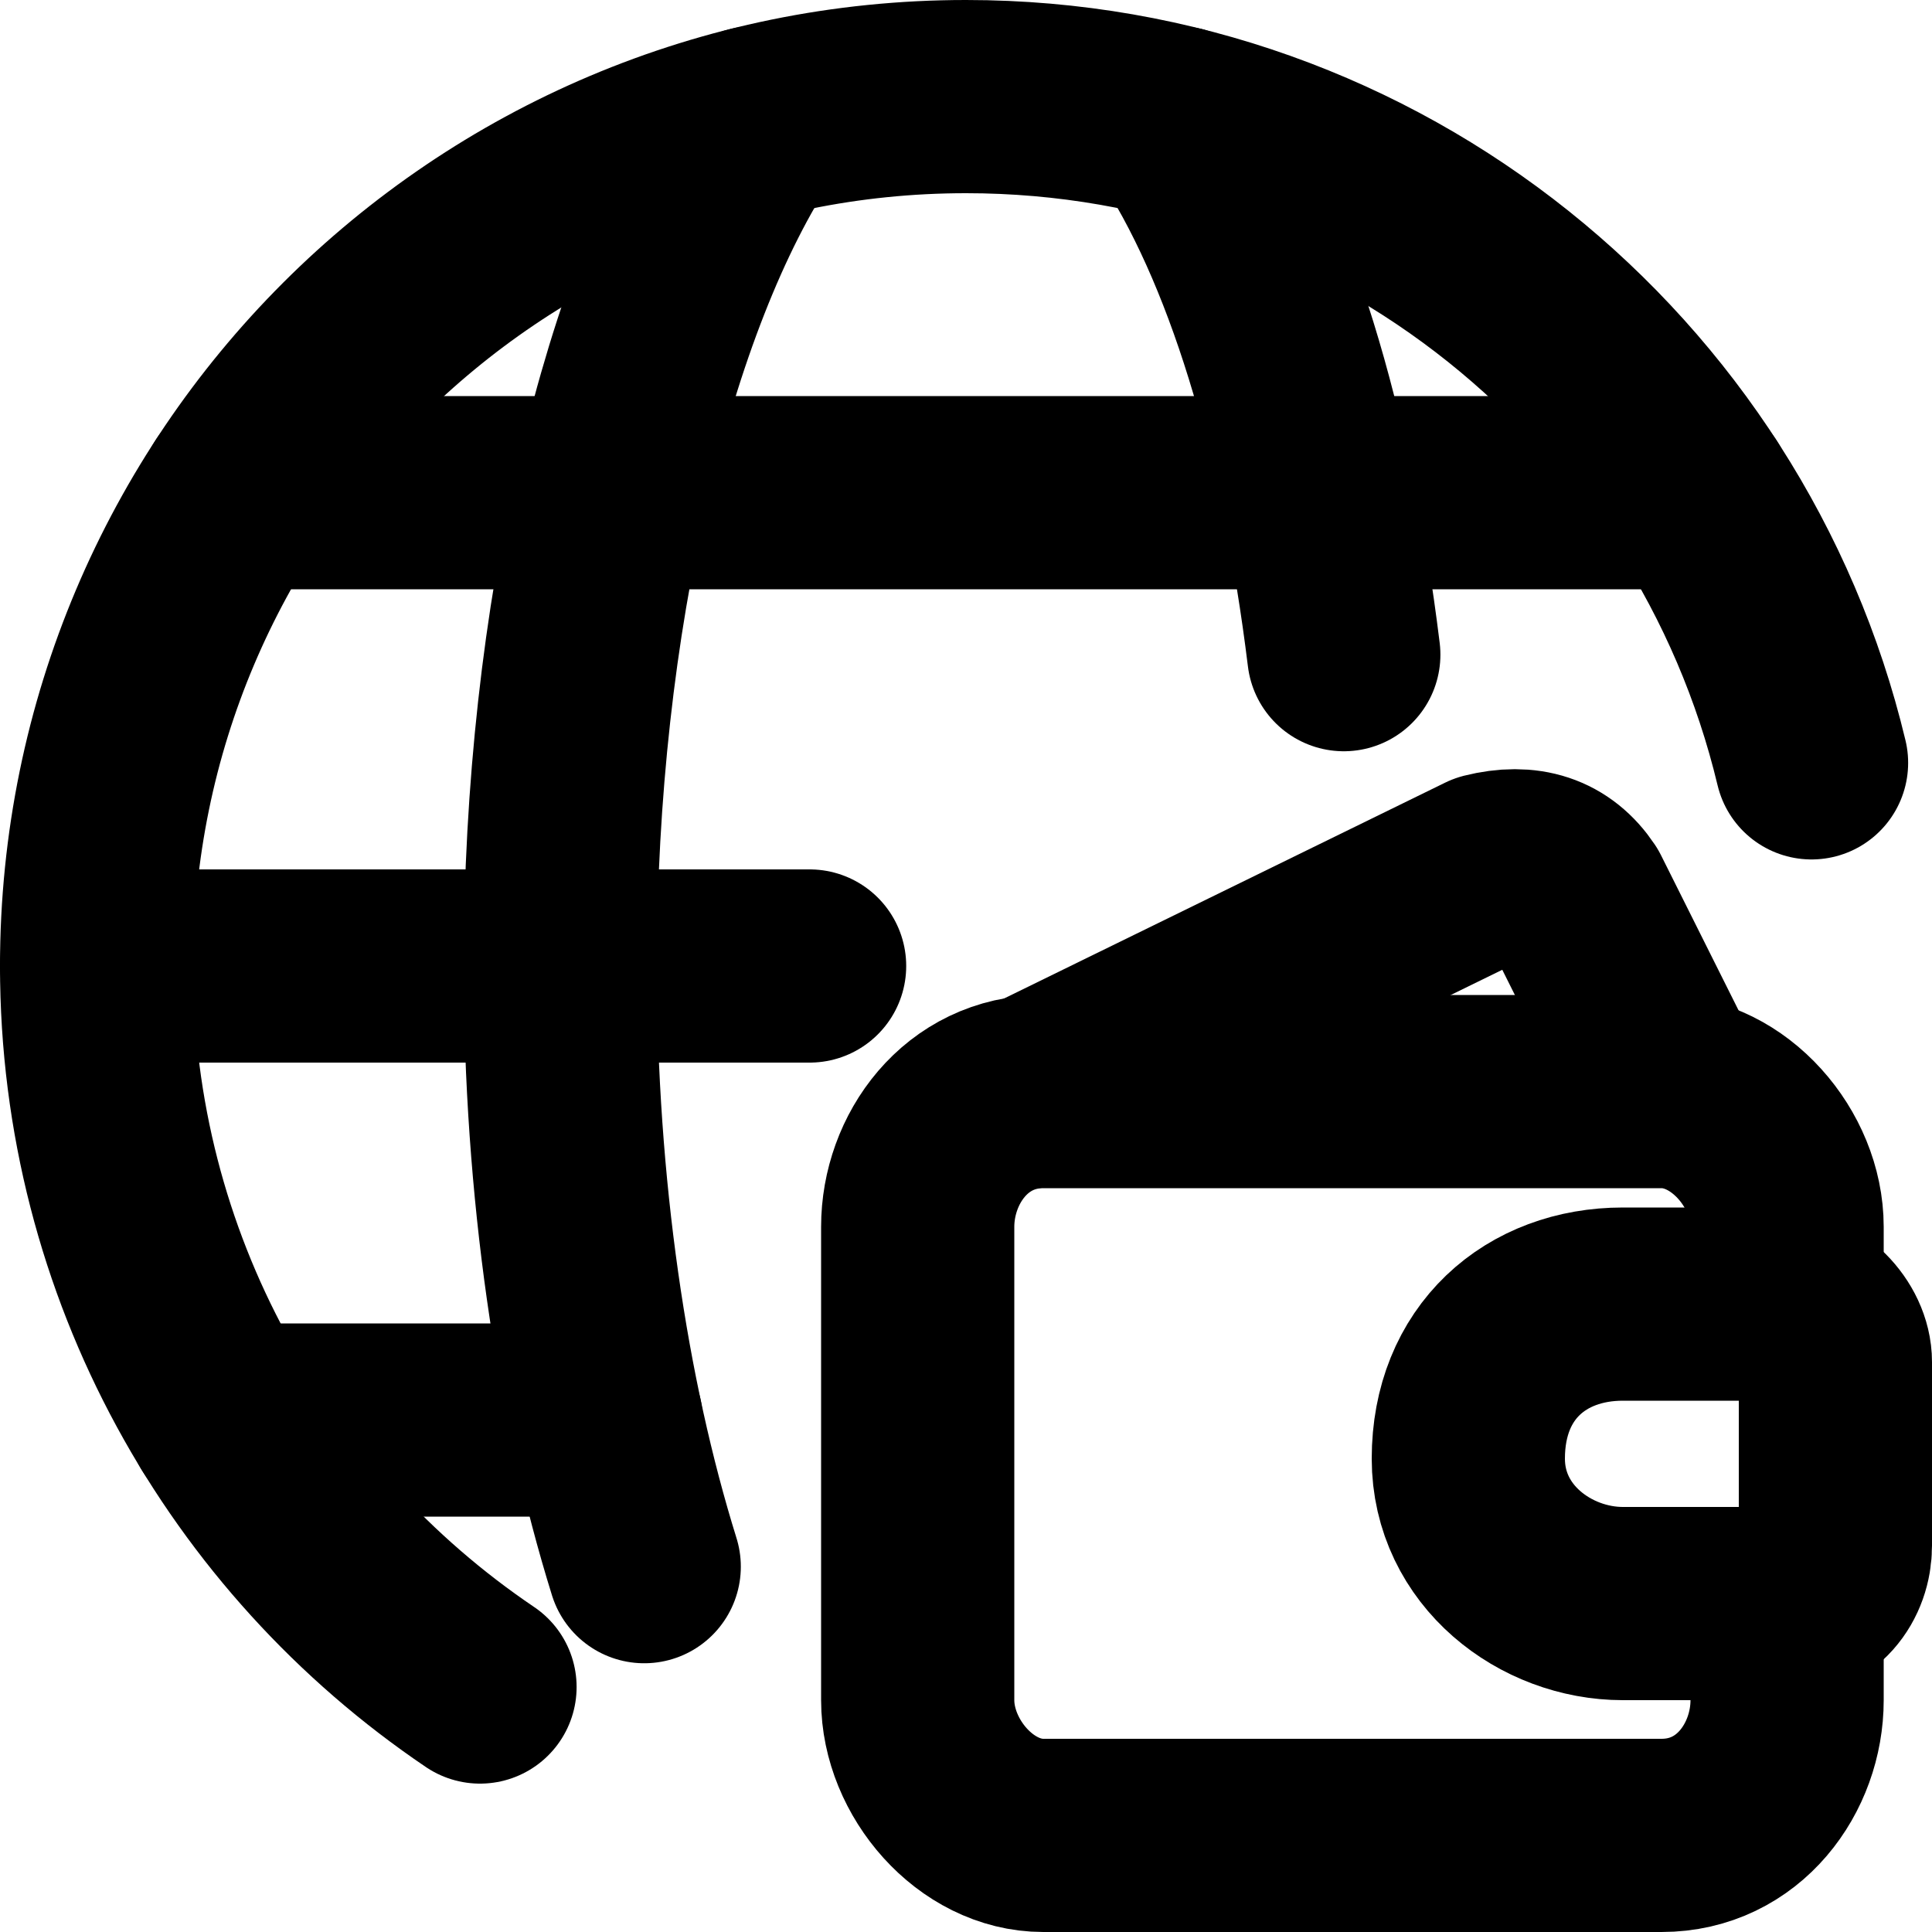
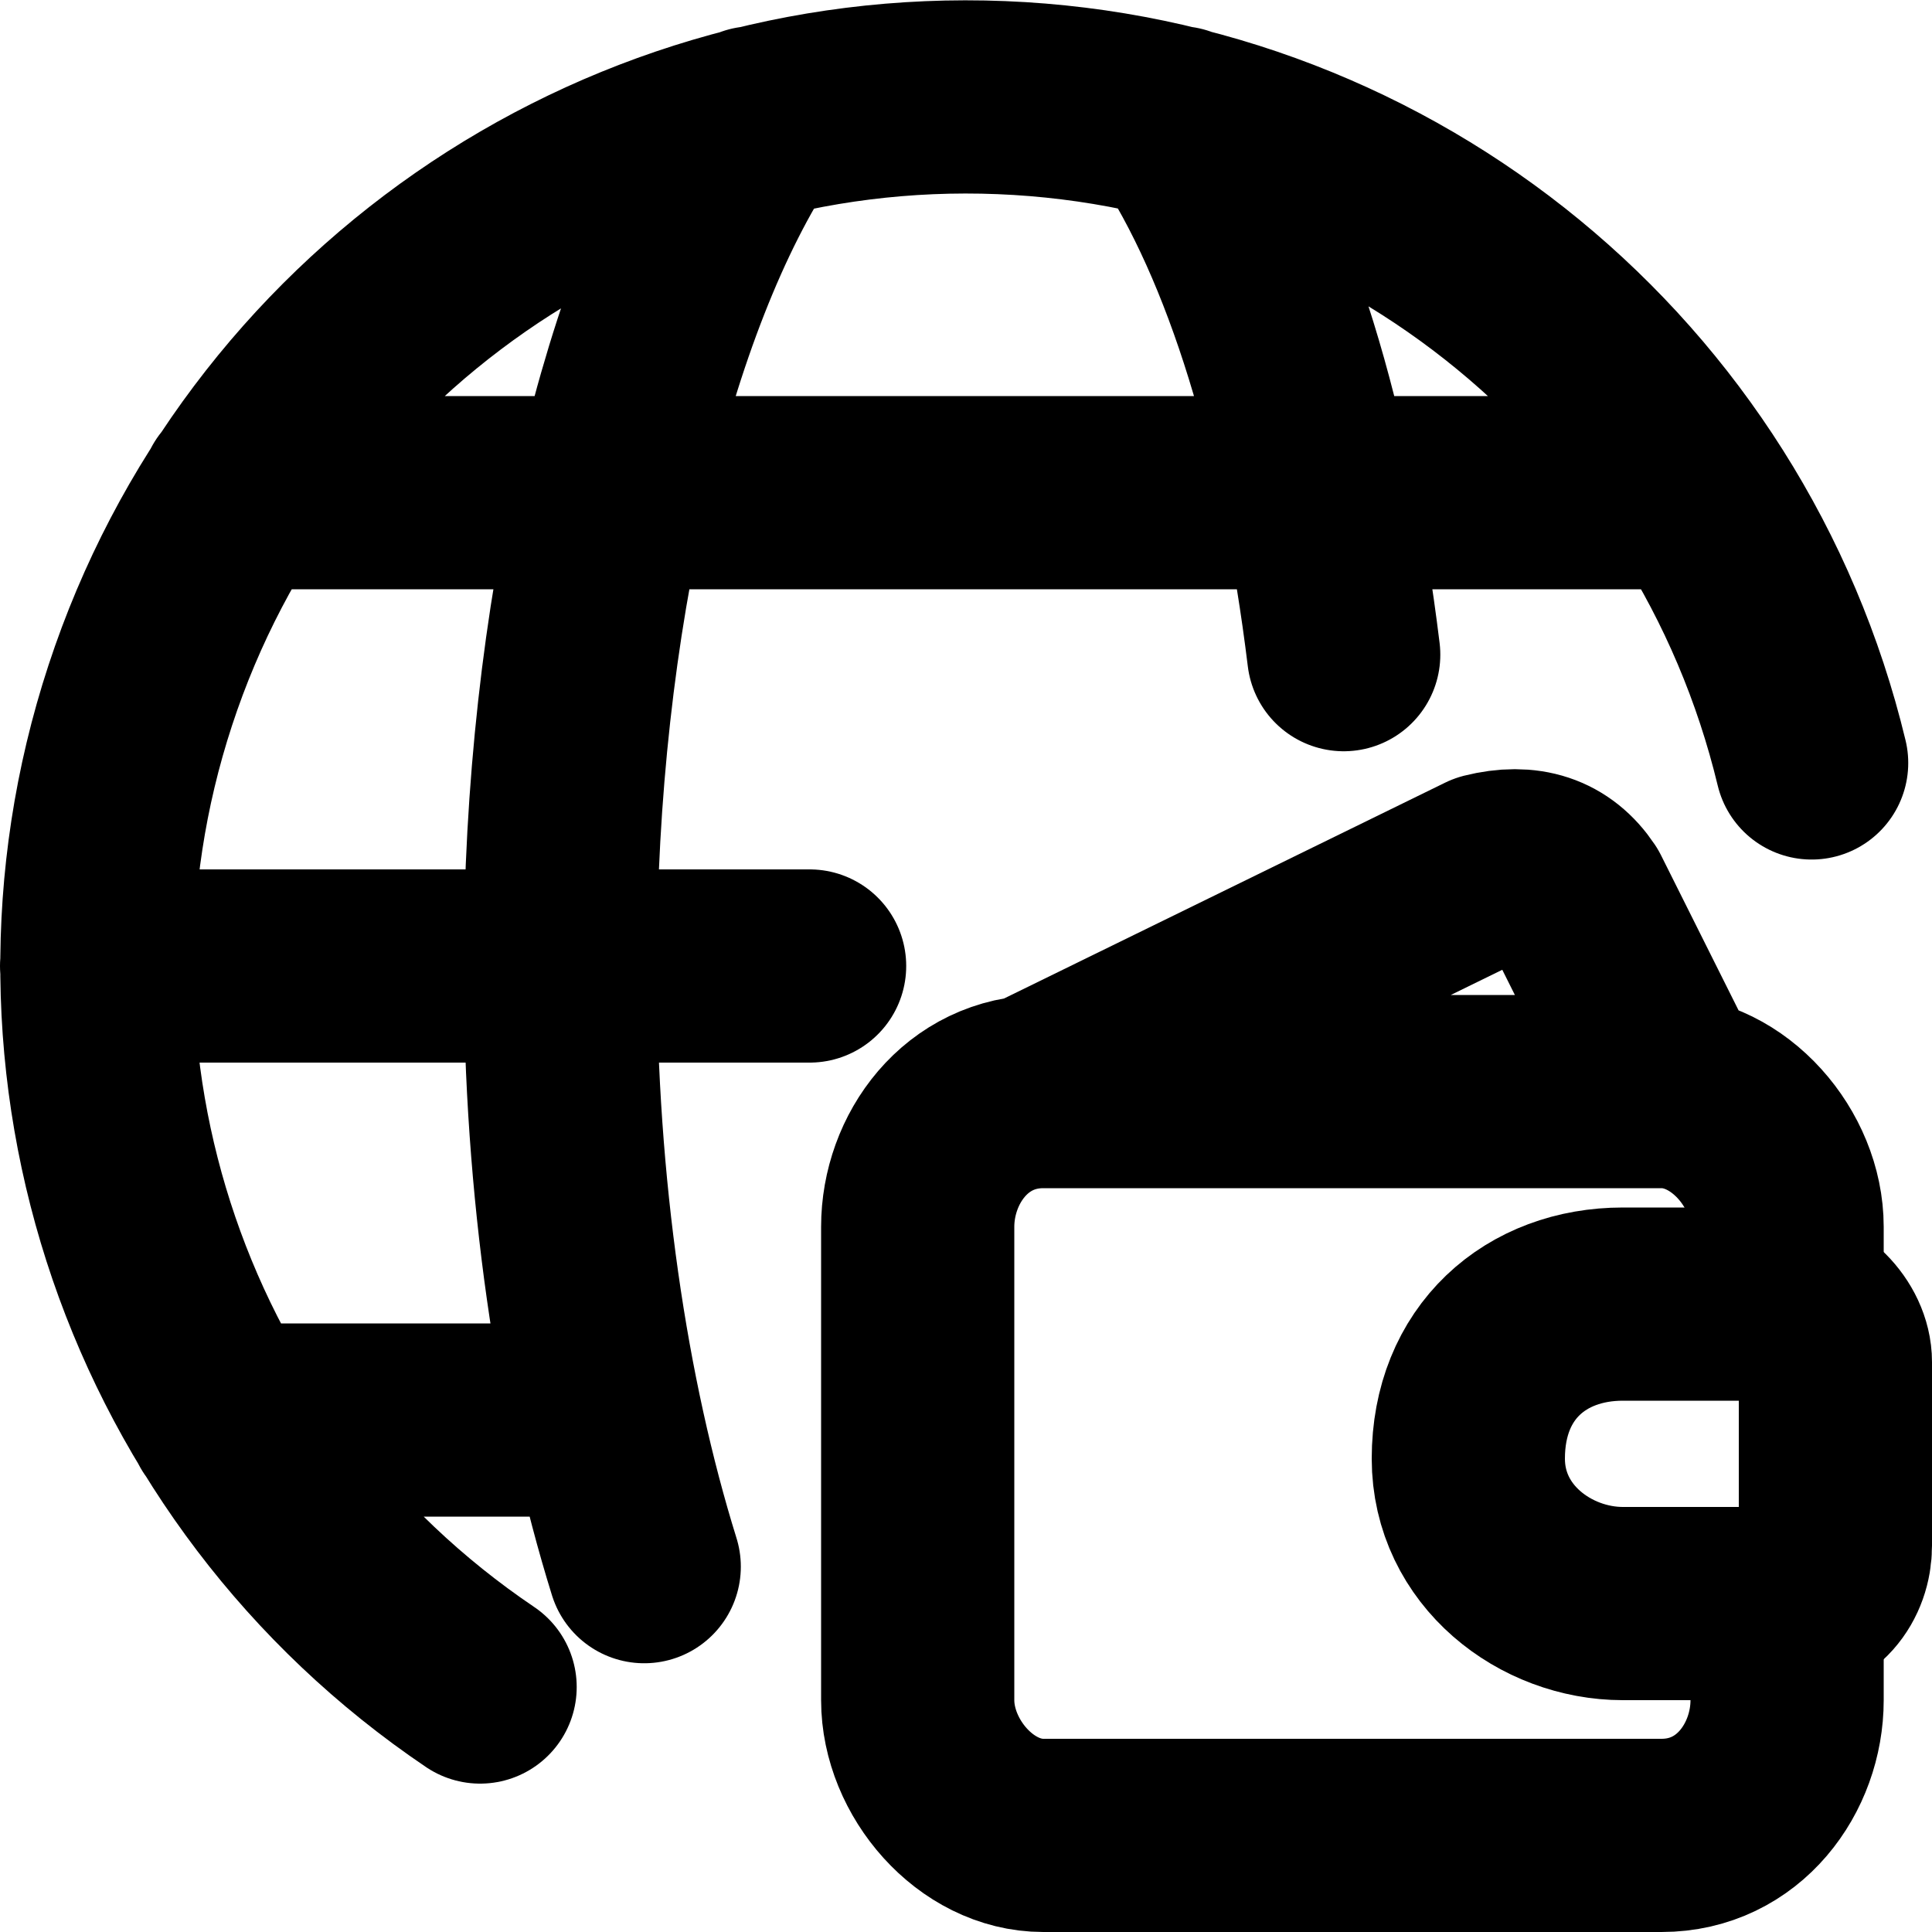
- <svg xmlns="http://www.w3.org/2000/svg" version="1.1" id="globe-wallet" x="0px" y="0px" viewBox="0 0 20 20" enable-background="new 0 0 20 20" xml:space="preserve">
-   <g transform="translate(0.25 0.406)">
-     <path fill="none" stroke="currentColor" stroke-width="2" stroke-linecap="round" stroke-linejoin="round" d="M4.719,17.058   C2.325,15.441,0.75,12.701,0.75,9.594c0-4.971,4.029-9,9-9c4.247,0,7.806,2.941,8.753,6.897" />
-     <path fill="none" stroke="currentColor" stroke-width="2" stroke-linecap="round" stroke-linejoin="round" d="M18.503,7.491" />
-     <path fill="none" stroke="currentColor" stroke-width="2" stroke-linecap="round" stroke-linejoin="round" d="M6.419,15.812   C5.874,14.063,5.55,11.879,5.55,9.588c0-3.6,0.8-6.923,2-8.723" />
-     <line fill="none" stroke="currentColor" stroke-width="2" stroke-linecap="round" stroke-linejoin="round" x1="0.75" y1="9.594" x2="8.131" y2="9.594" />
-     <path fill="none" stroke="currentColor" stroke-width="2" stroke-linecap="round" stroke-linejoin="round" d="M17.427,14.294" />
-     <line fill="none" stroke="currentColor" stroke-width="2" stroke-linecap="round" stroke-linejoin="round" x1="2.073" y1="14.294" x2="6.025" y2="14.294" />
-     <line fill="none" stroke="currentColor" stroke-width="2" stroke-linecap="round" stroke-linejoin="round" x1="2.2" y1="4.694" x2="17.3" y2="4.694" />
-     <path fill="none" stroke="currentColor" stroke-width="2" stroke-linecap="round" stroke-linejoin="round" d="M11.95,0.865   c0.834,1.252,1.427,3.195,1.711,5.506" />
+ <svg xmlns="http://www.w3.org/2000/svg" viewBox="0 0 20 20">
+   <g fill="none" stroke="currentColor" stroke-width="2" stroke-linecap="round" stroke-linejoin="round">
+     <path d="M4.97 17.464a9 9 0 1113.784-9.566M6.669 16.218c-.545-1.75-.869-3.933-.869-6.224 0-3.6.8-6.923 2-8.723M1 10h7.381M2.323 14.7h3.952M2.45 5.1h15.1M12.2 1.27c.834 1.253 1.427 3.195 1.71 5.507" />
  </g>
-   <g>
-     <path fill="none" stroke="currentColor" stroke-width="2" stroke-linecap="round" stroke-linejoin="round" d="M18.5,16.6v1   c0,0.7-0.5,1.4-1.3,1.4h-6.4c-0.7,0-1.3-0.7-1.3-1.4v-4.9c0-0.7,0.5-1.4,1.3-1.4h6.4c0.7,0,1.3,0.7,1.3,1.4v0.8" />
-     <path fill="none" stroke="currentColor" stroke-width="2" stroke-linecap="round" stroke-linejoin="round" d="M17.3,11.3l-1-2   C16.1,9,15.8,8.9,15.4,9l0,0l-4.7,2.3" />
-     <path fill="none" stroke="currentColor" stroke-width="2" stroke-linecap="round" stroke-linejoin="round" d="M18.4,16.6   c0.4,0,0.6-0.3,0.6-0.6v-1.9c0-0.3-0.3-0.6-0.6-0.6h-1.6c-0.9,0-1.6,0.6-1.6,1.6c0,0.9,0.8,1.5,1.6,1.5   C17.2,16.6,18.4,16.6,18.4,16.6L18.4,16.6z" />
+   <g fill="none" stroke="currentColor" stroke-width="2" stroke-linecap="round" stroke-linejoin="round">
+     <path d="M18.5 16.6v1c0 .7-.5 1.4-1.3 1.4h-6.4c-.7 0-1.3-.7-1.3-1.4v-4.9c0-.7.5-1.4 1.3-1.4h6.4c.7 0 1.3.7 1.3 1.4v.8M17.3 11.3l-1-2c-.2-.3-.5-.4-.9-.3h0l-4.7 2.3" />
+     <path d="M18.4 16.6c.4 0 .6-.3.6-.6v-1.9c0-.3-.3-.6-.6-.6h-1.6c-.9 0-1.6.6-1.6 1.6 0 .9.8 1.5 1.6 1.5h1.6z" />
  </g>
</svg>
